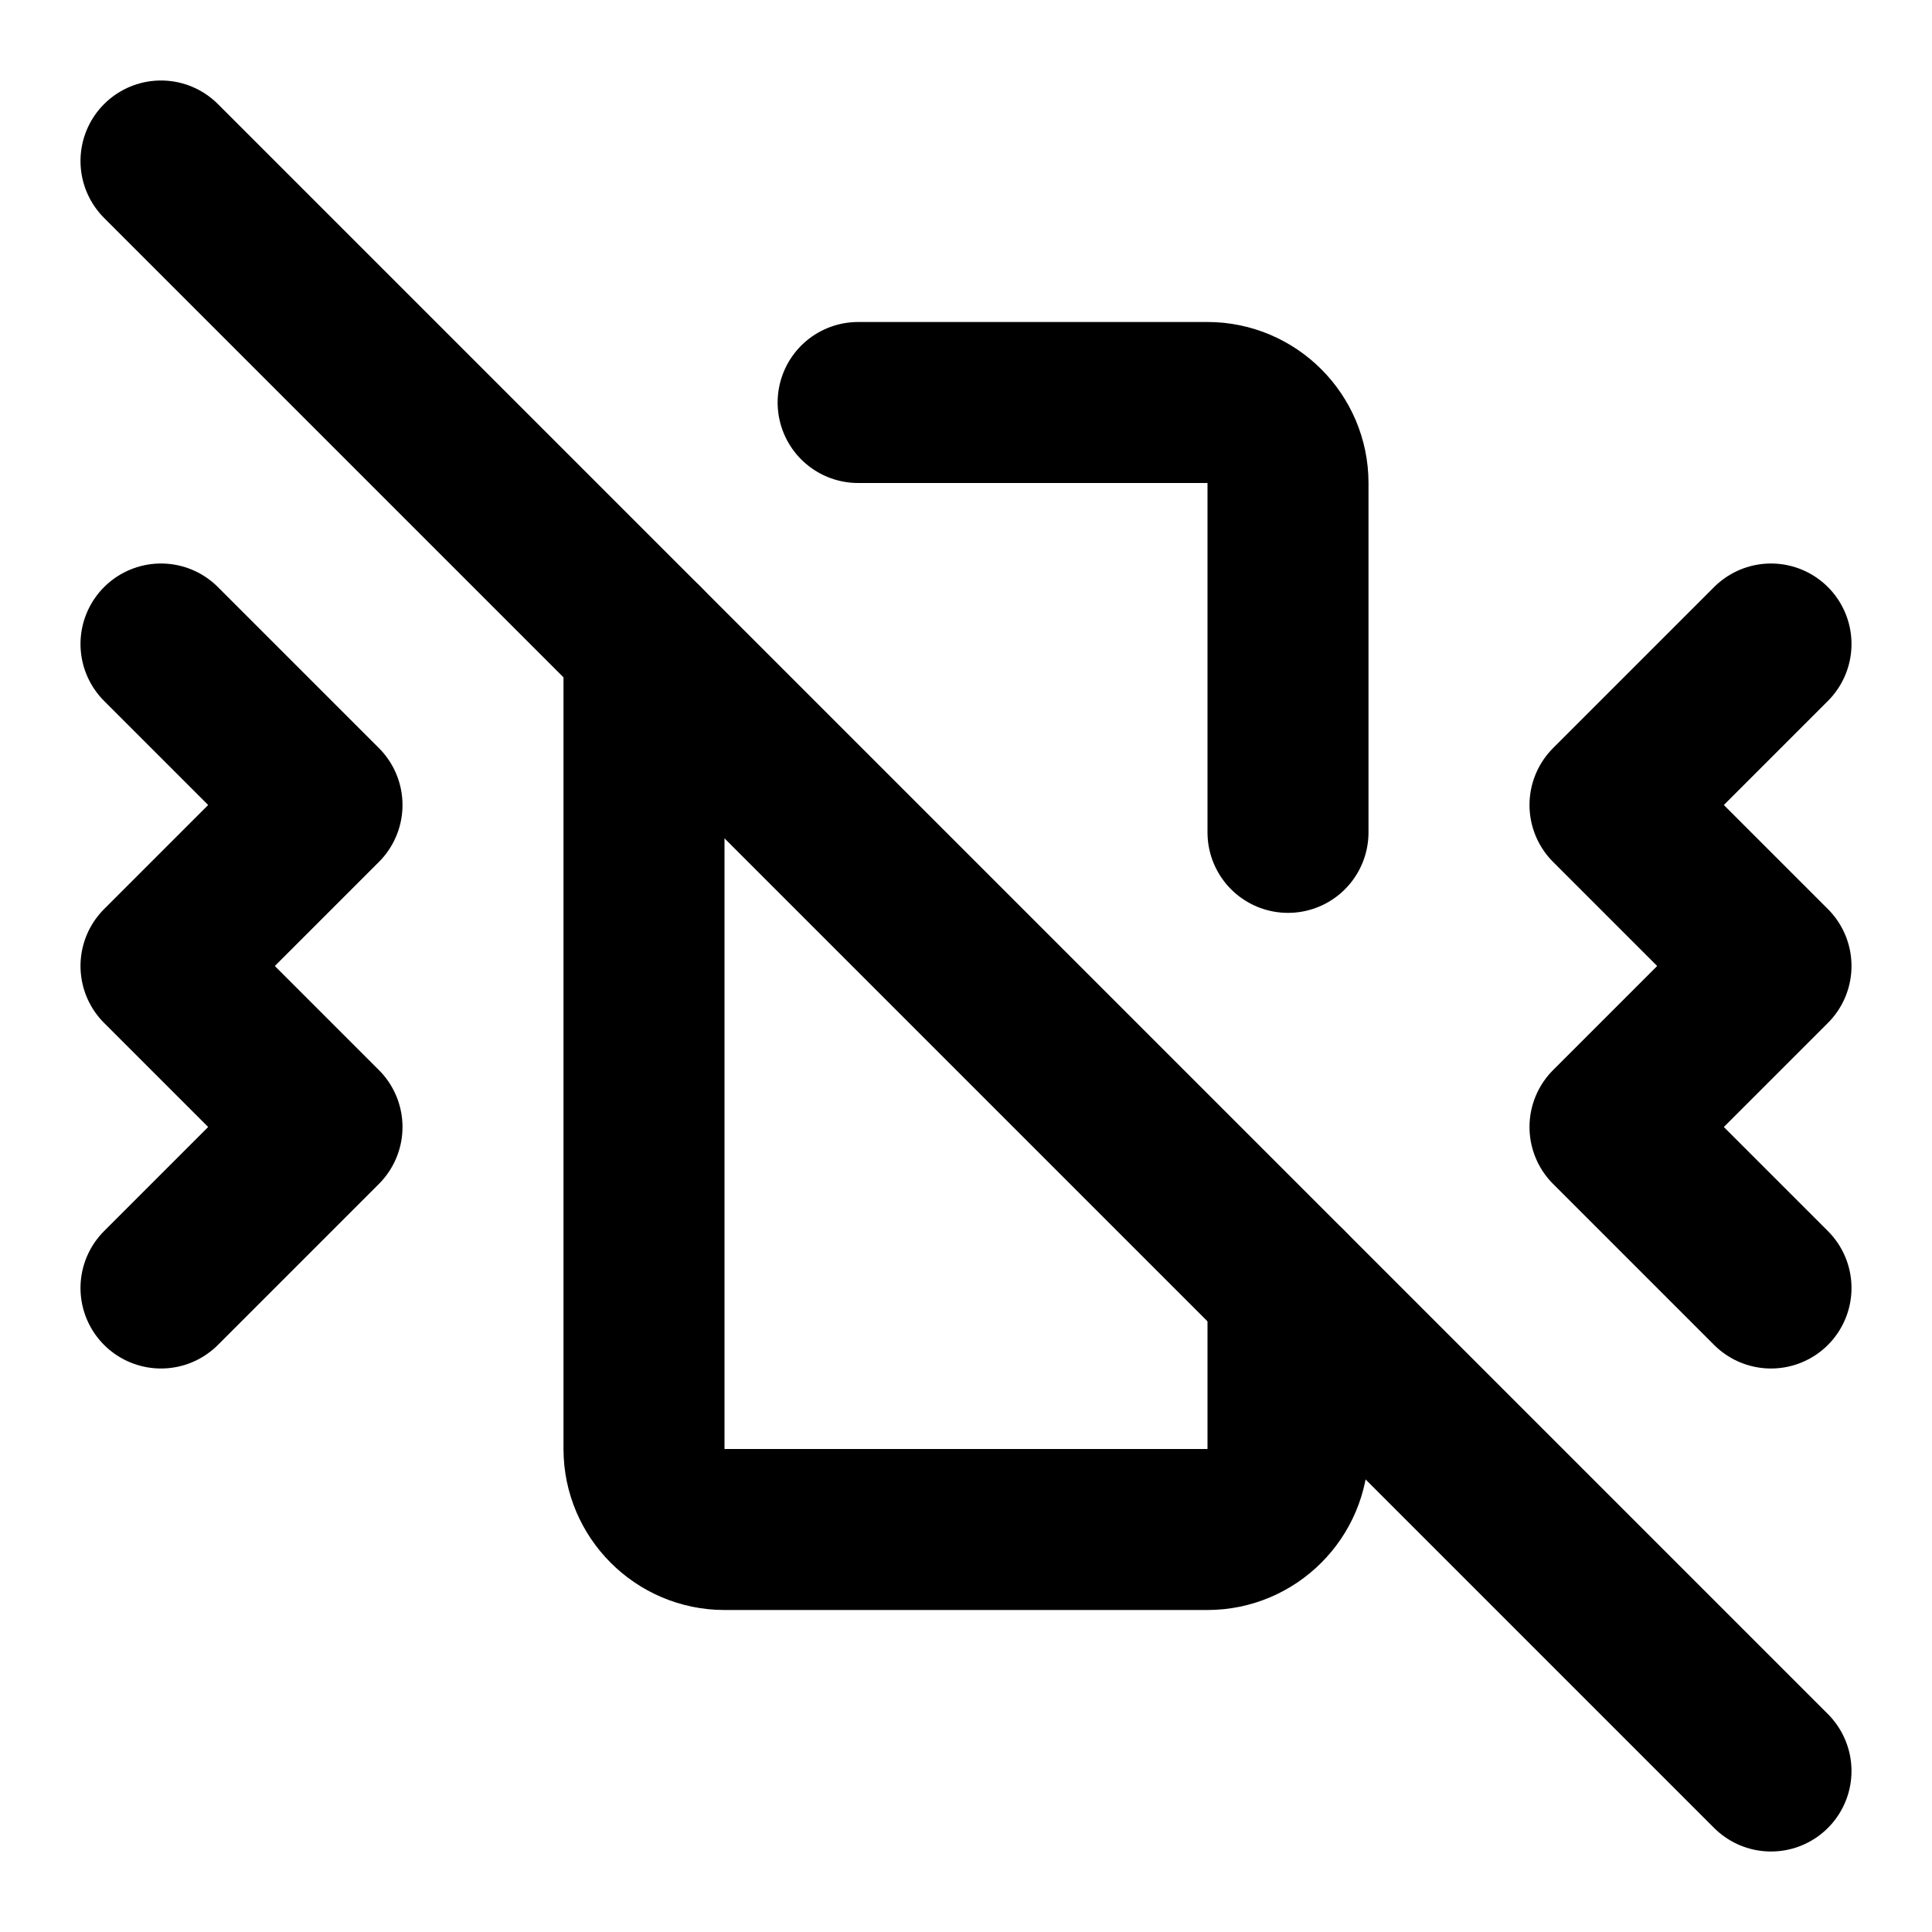
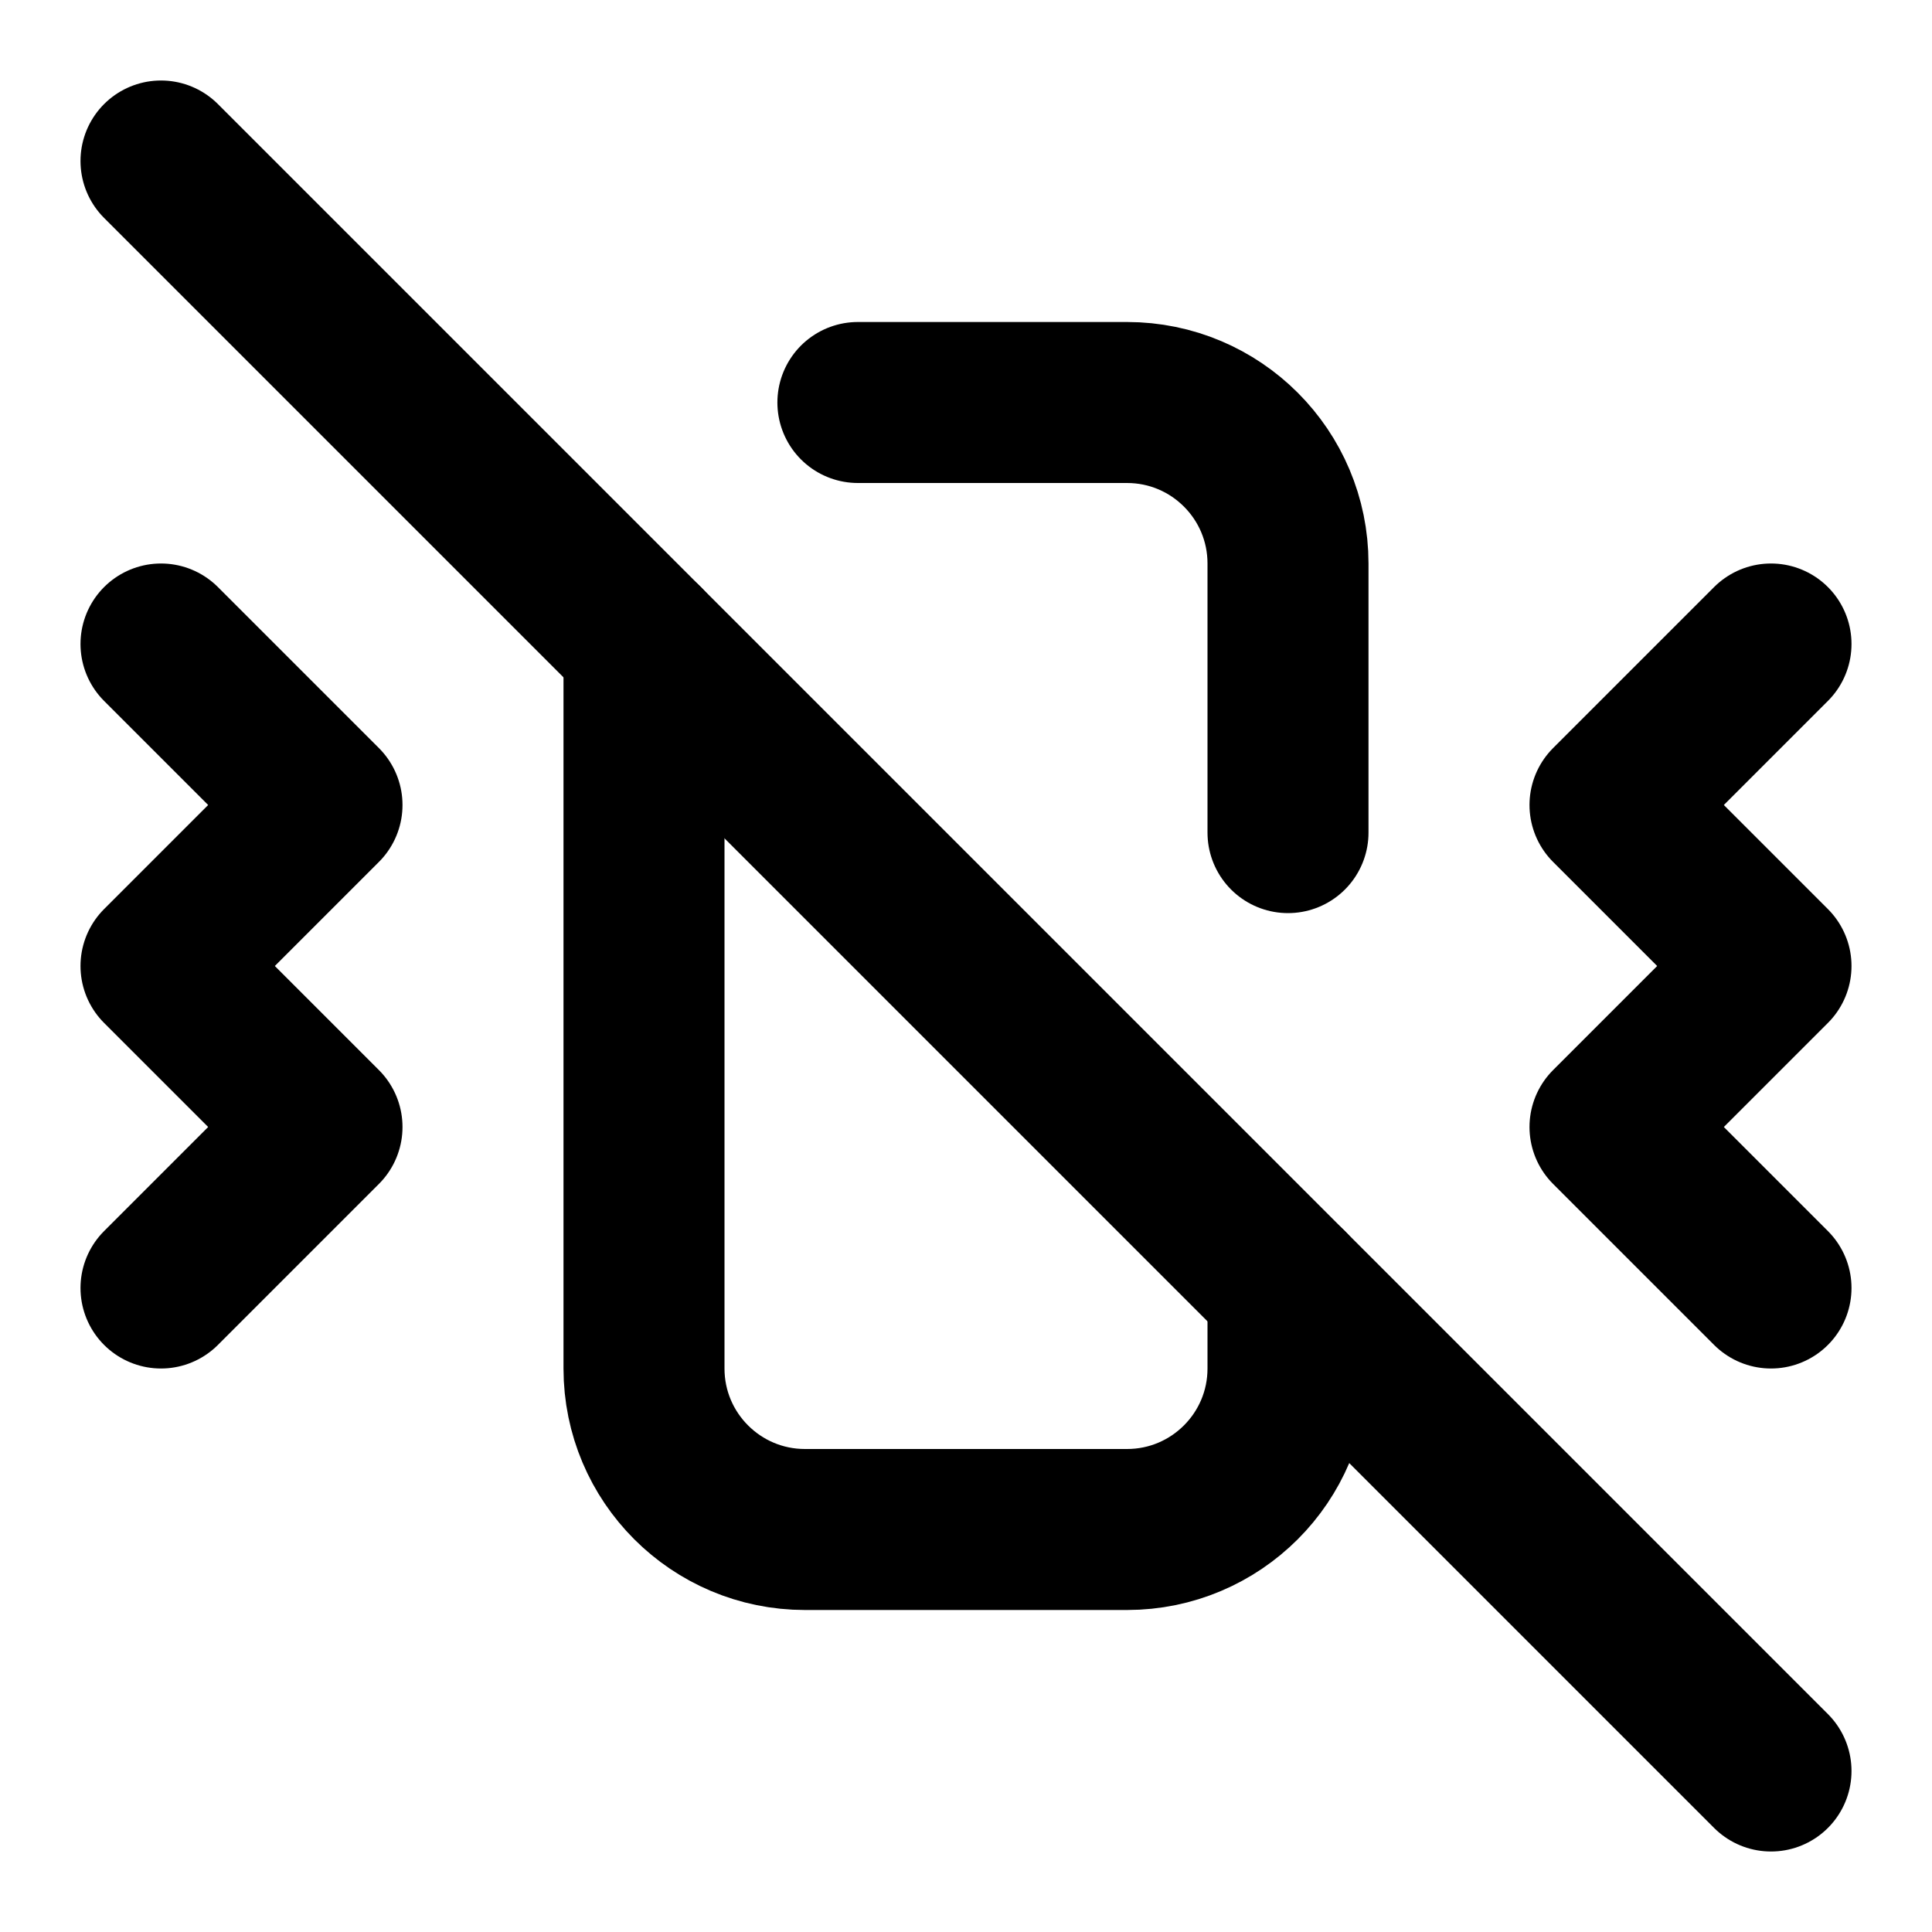
<svg xmlns="http://www.w3.org/2000/svg" class="lucide lucide-vibrate-off" width="24" height="24" viewBox="0 0 24 24" fill="none" stroke="currentColor" stroke-width="2" stroke-linecap="round" stroke-linejoin="round">
+   <path d="M10.657 5h3.343a2 2 0 0 1 2 2v3.343" />
+   <path d="M16 16v1a2 2 0 0 1 -2 2h-4a2 2 0 0 1 -2 -2v-9" />
+   <path d="M2 2l20 20" />
  <path d="M2 8l2 2l-2 2l2 2l-2 2" />
  <path d="M22 8l-2 2l2 2l-2 2l2 2" />
-   <path d="M8 8v10c0 0.55 0.45 1 1 1h6c0.55 0 1 -0.45 1 -1v-2" />
-   <path d="M16 10.34v-4.34c0 -0.55 -0.45 -1 -1 -1h-4.34" />
-   <path d="M2 2l20 20" />
</svg>
